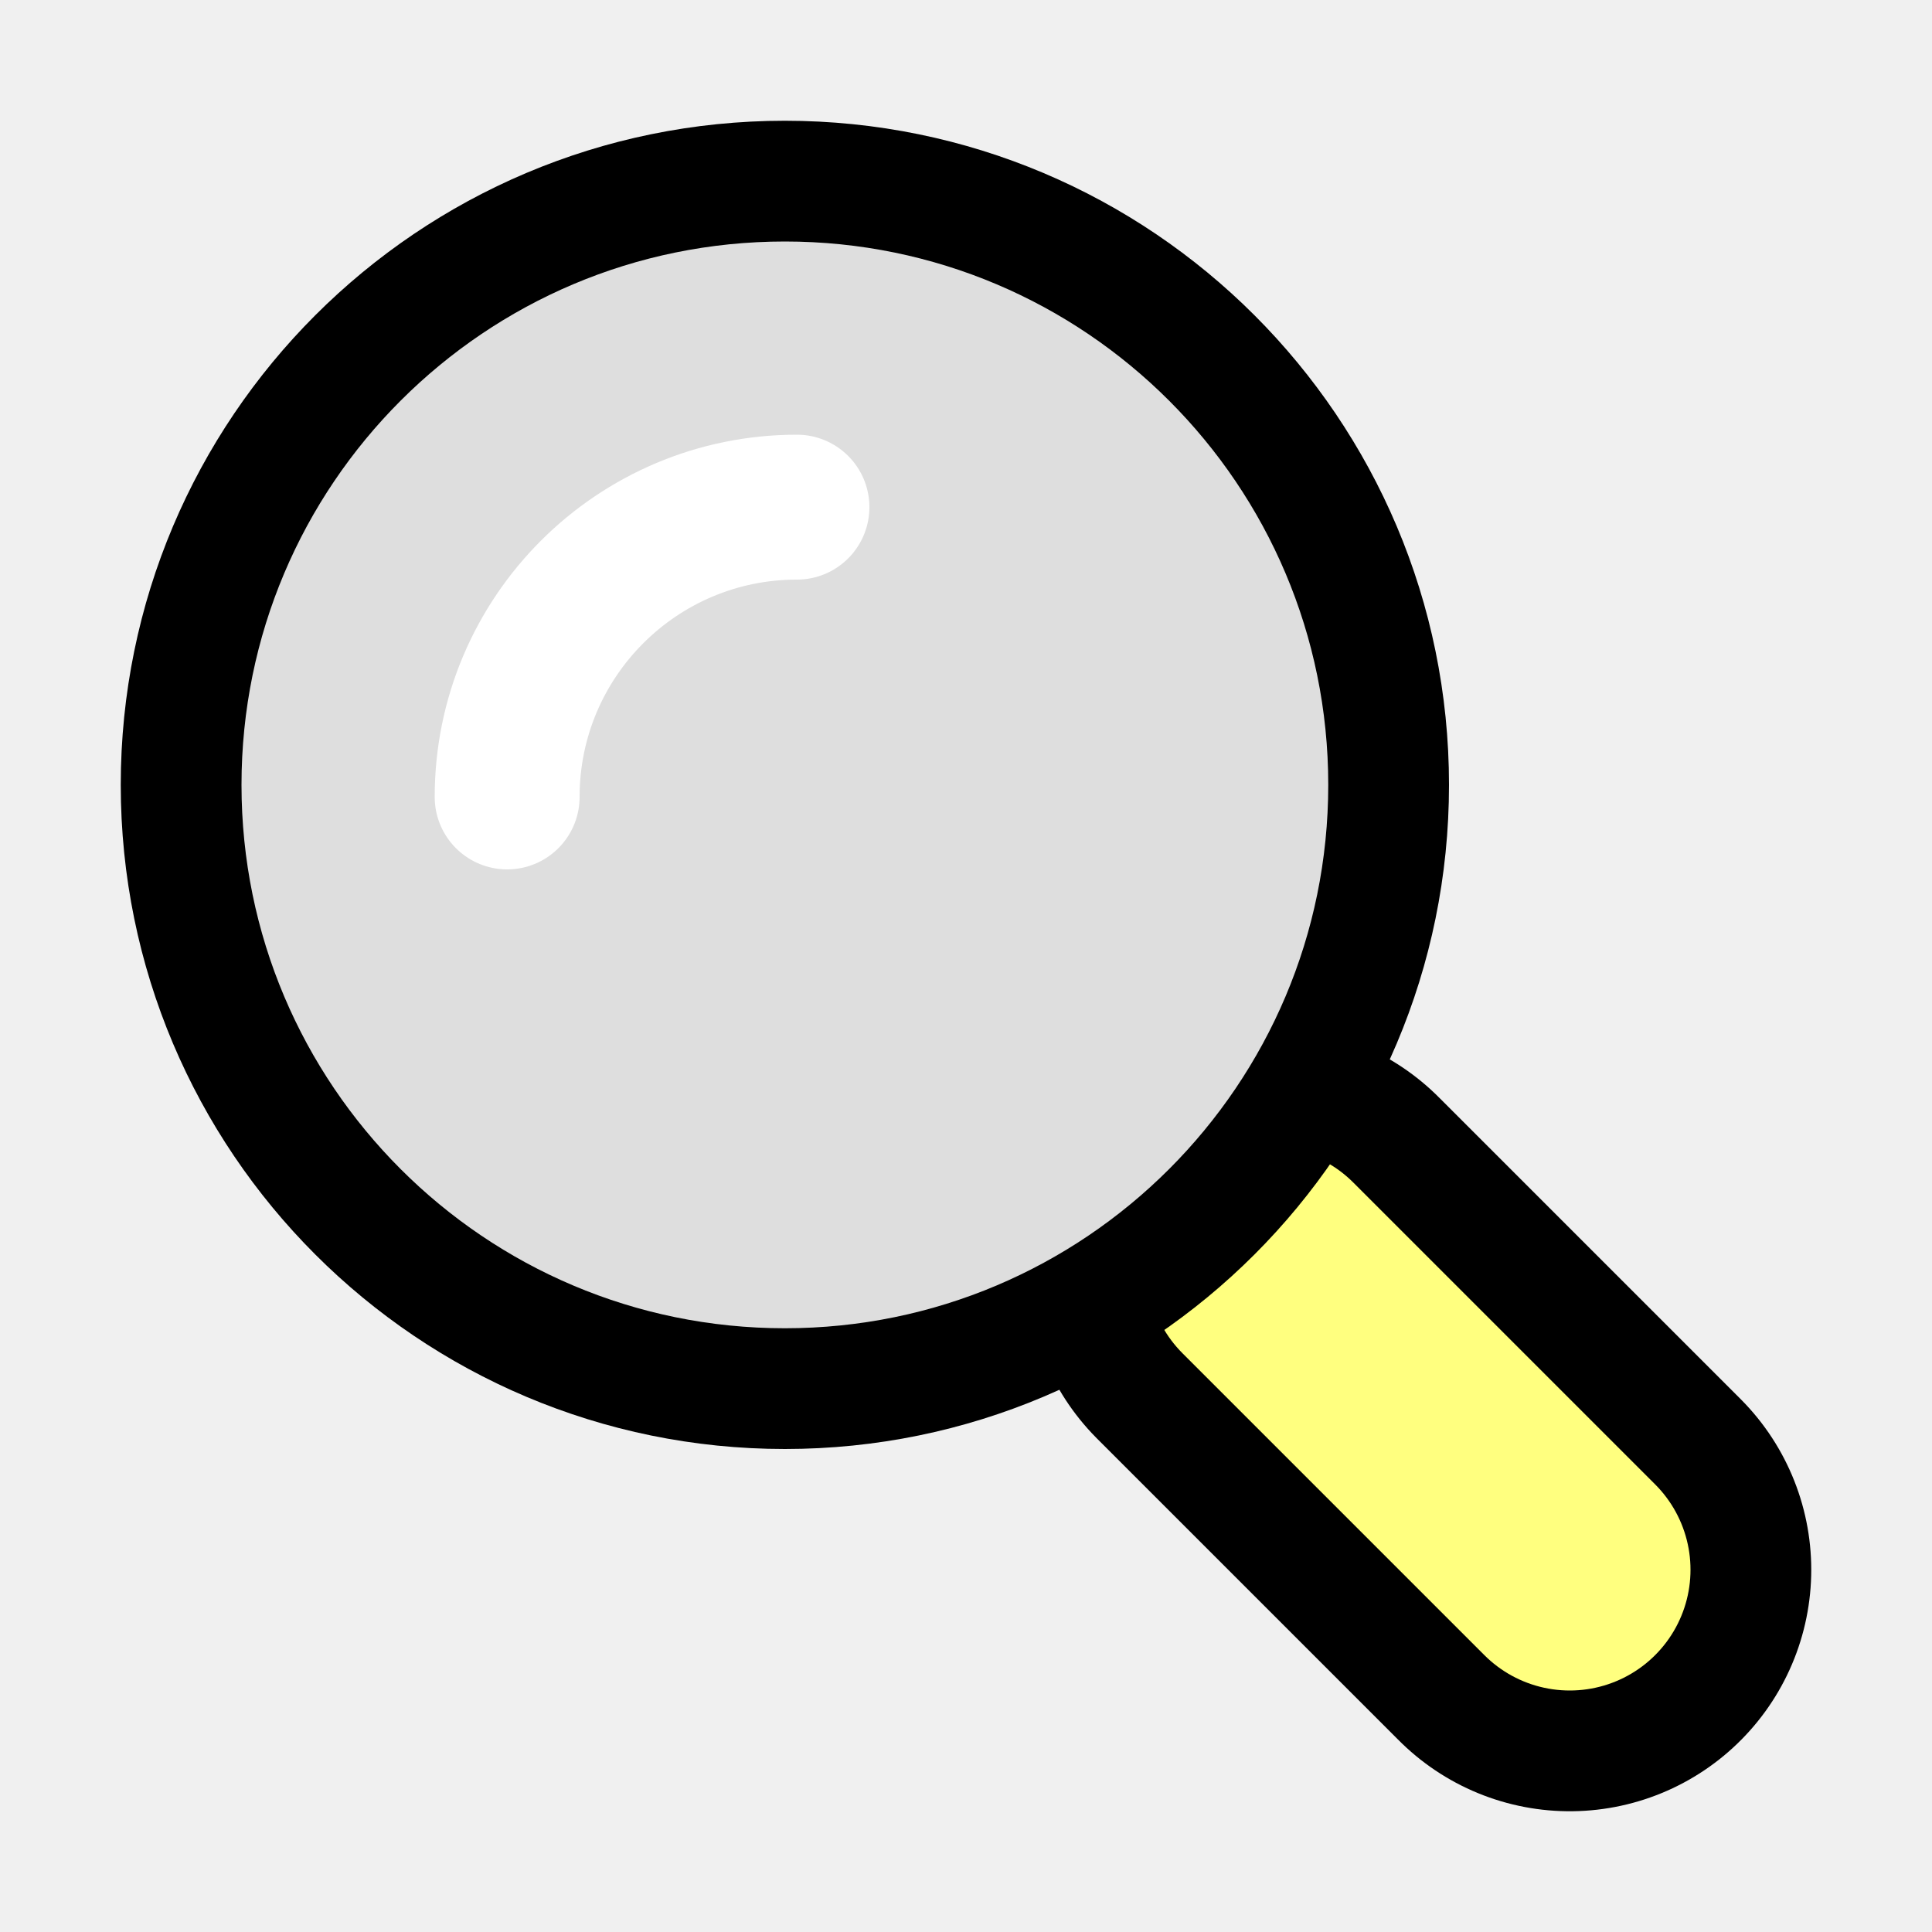
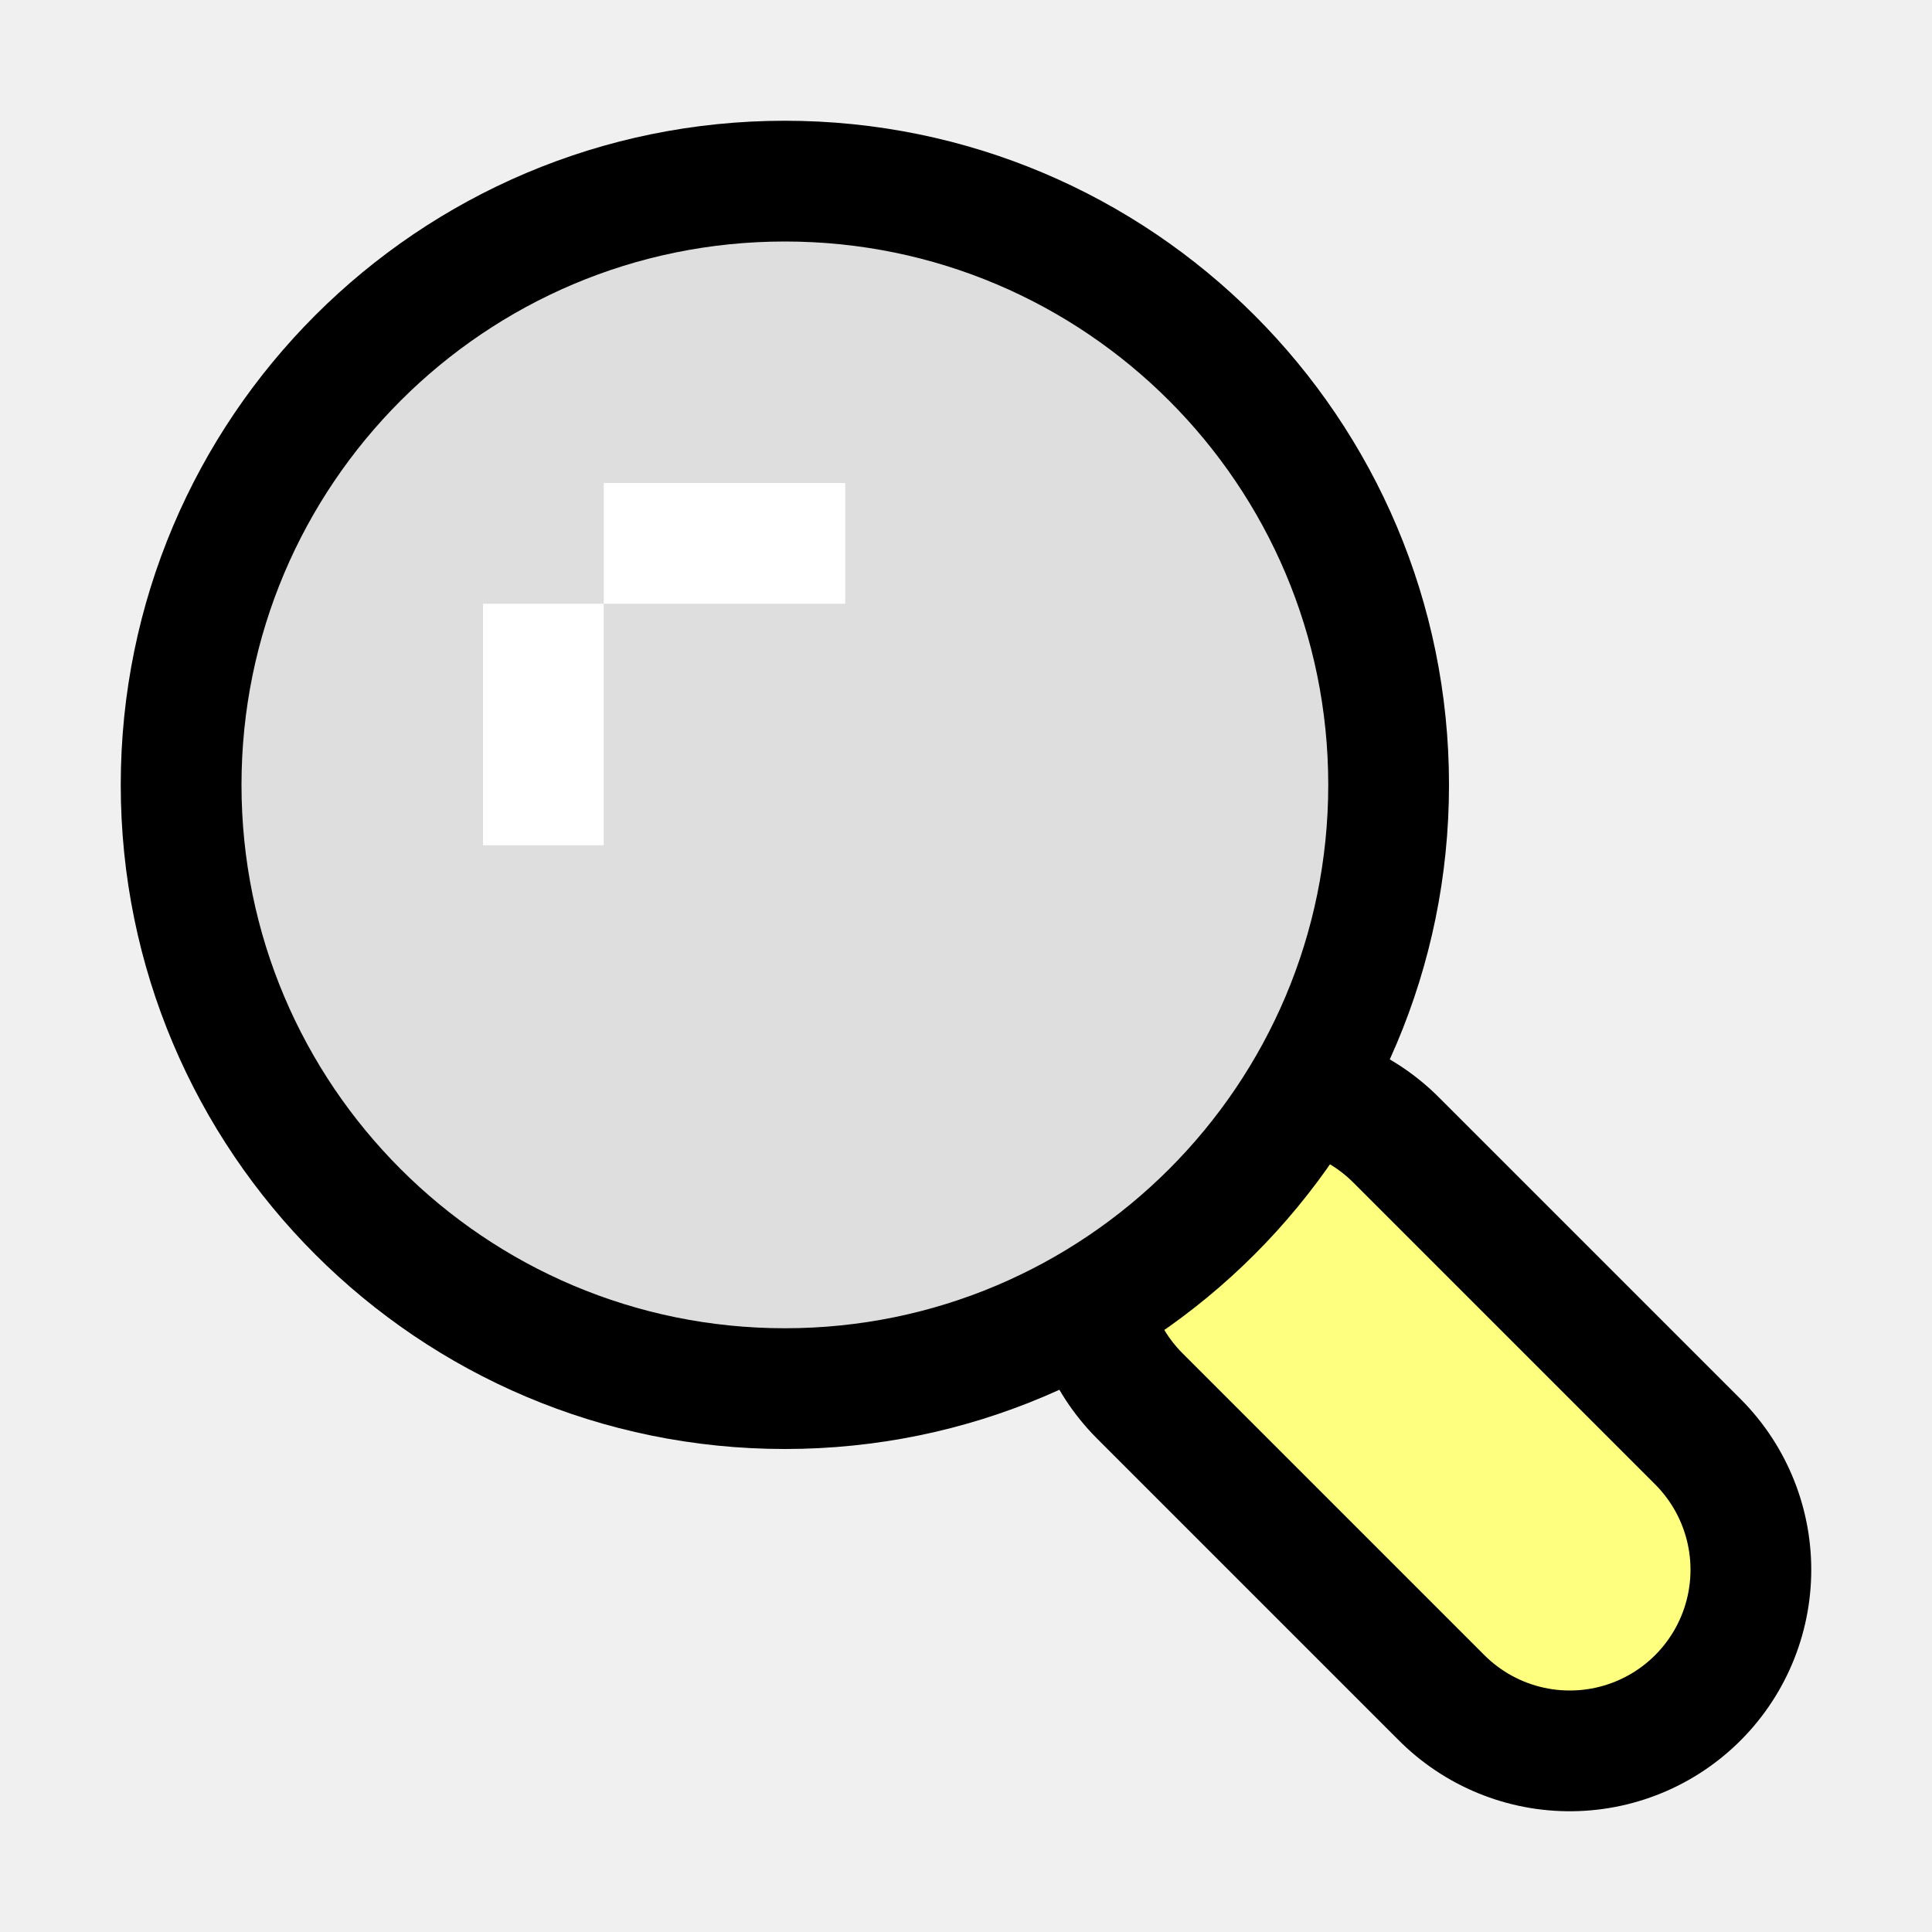
<svg xmlns="http://www.w3.org/2000/svg" width="16" height="16" viewBox="0 0 16 16">
  <path d="M10.5 10.5 L13 13" fill="none" stroke="#000000" stroke-width="4" stroke-linecap="round" stroke-linejoin="round" />
  <path d="M10.5 10.5 L13 13" fill="none" stroke="#ffff7f" stroke-width="2" stroke-linecap="round" stroke-linejoin="round" />
  <circle cx="6.5" cy="6.5" r="5" fill="#dedede" stroke="#000000" stroke-width="1" />
-   <path d="M4.2 6.6 A2.4 2.4 0 0 1 6.6 4.2" fill="none" stroke="#ffffff" stroke-width="1.2" stroke-linecap="round" />
+   <rect x="4" y="5" width="1" height="2" fill="#ffffff" />
+   <rect x="5" y="4" width="2" height="1" fill="#ffffff" />
</svg>
